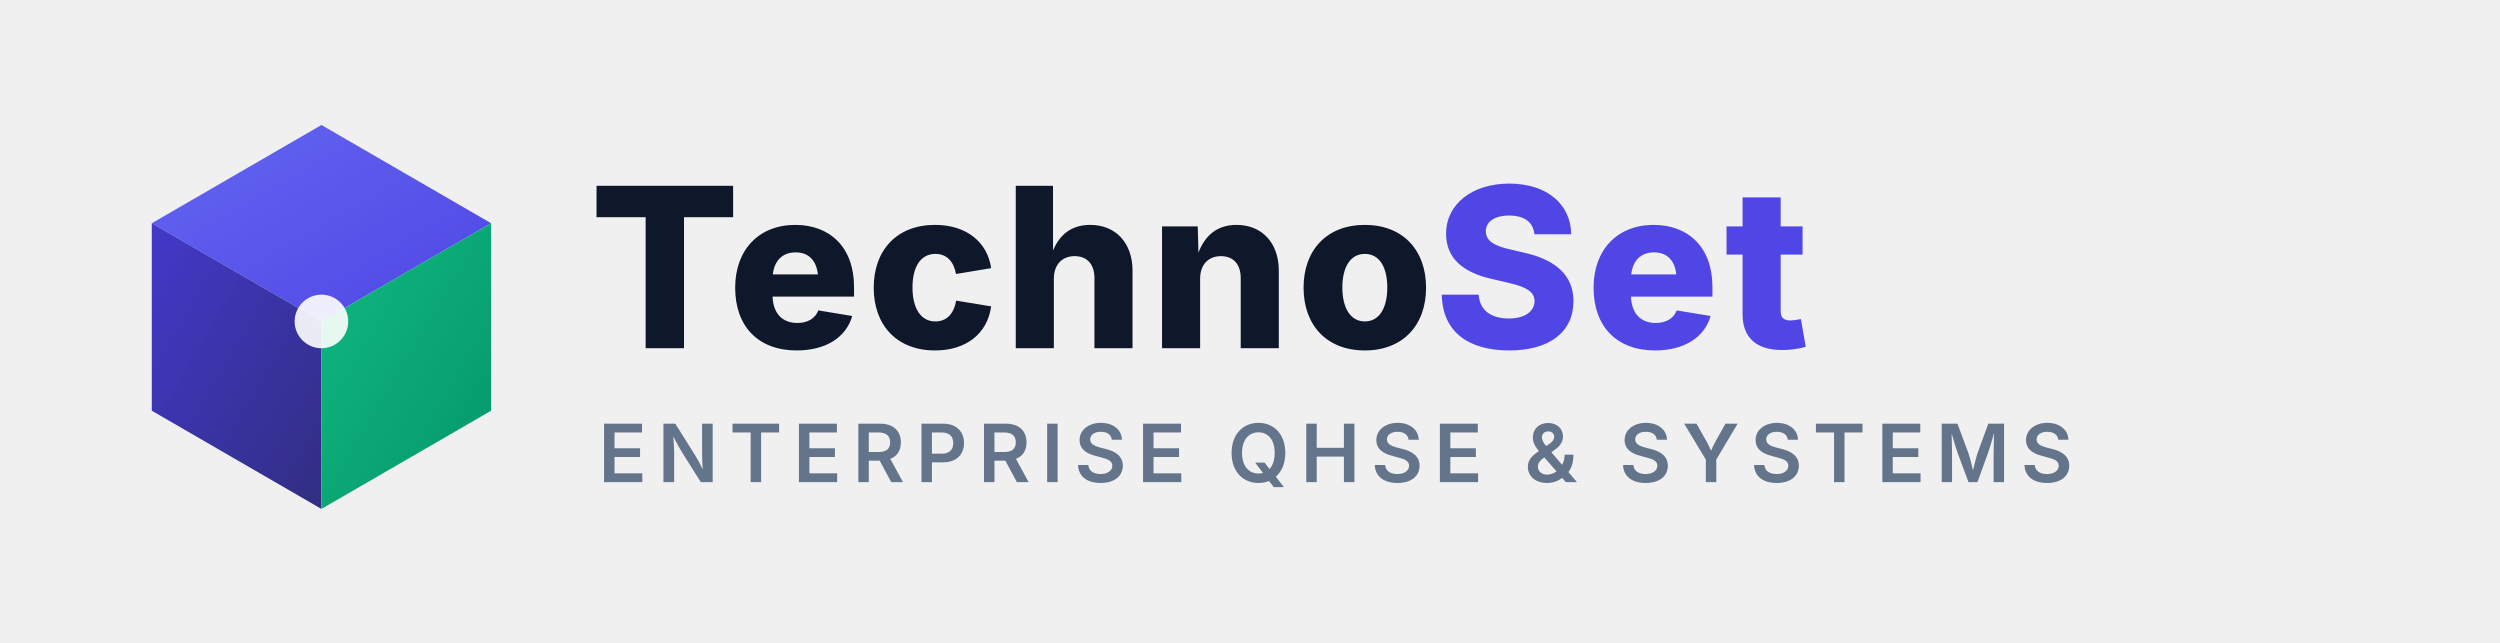
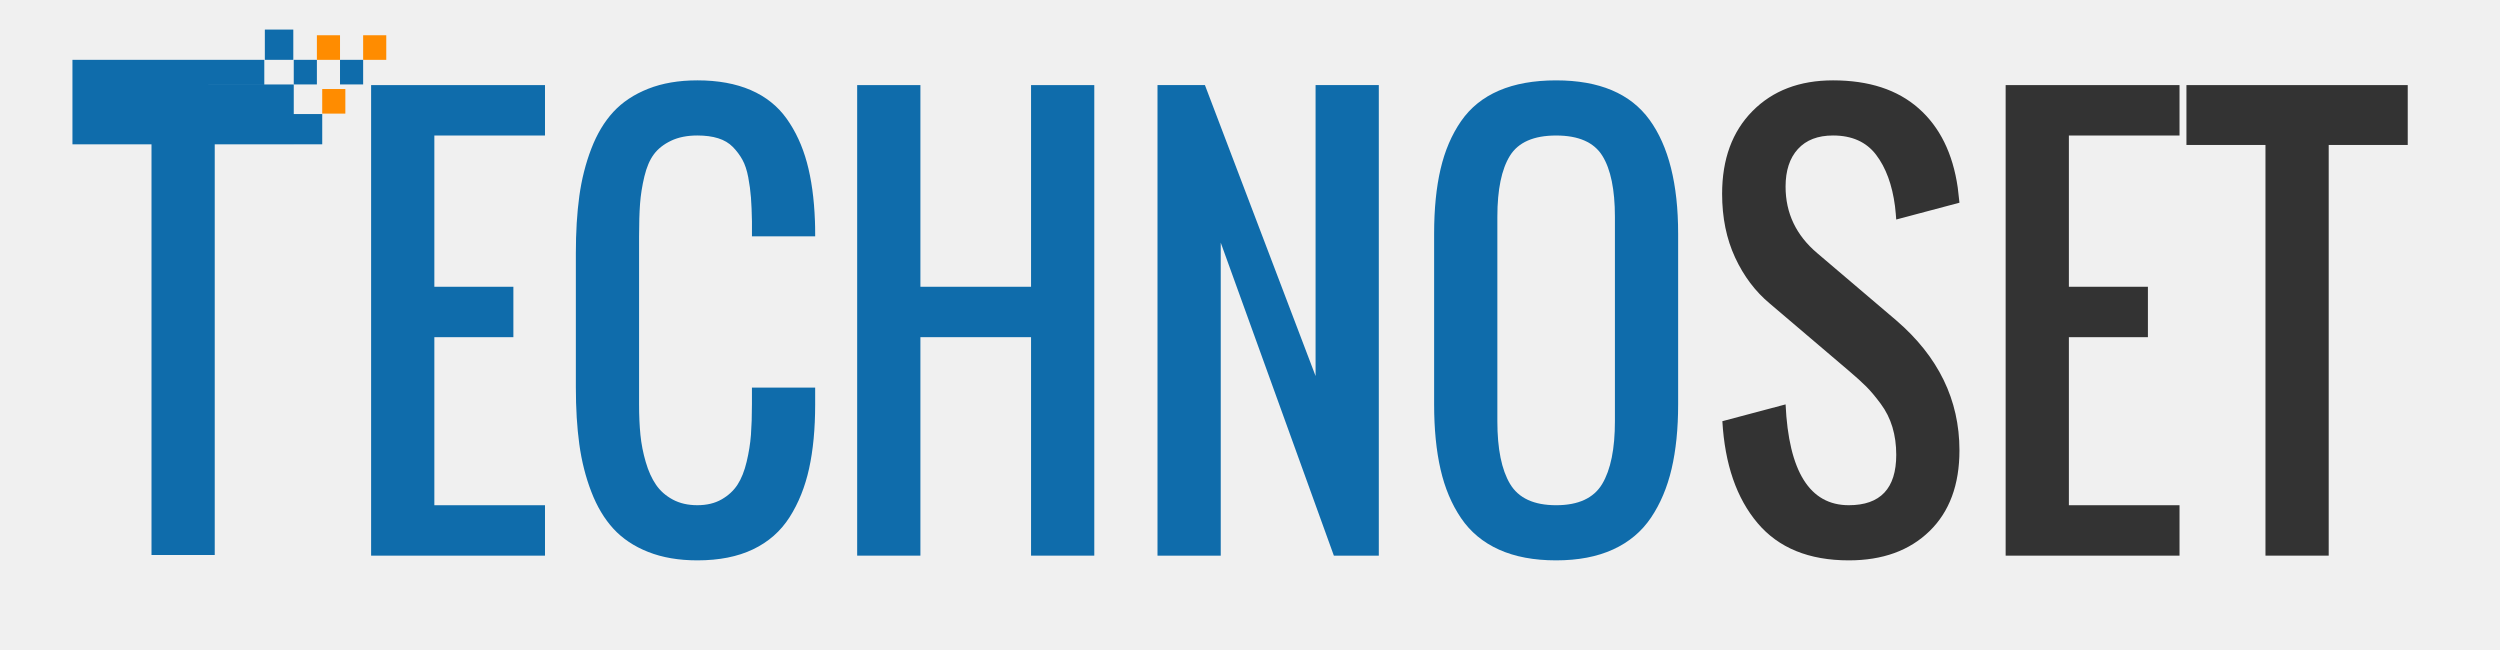
- <svg xmlns="http://www.w3.org/2000/svg" viewBox="0 0 280 72" fill="none" width="100%" height="100%">
-   <g transform="translate(10, 8)">
-     <defs>
-       <linearGradient id="techTop" x1="0%" y1="0%" x2="100%" y2="100%">
-         <stop offset="0%" stop-color="#6366F1" />
-         <stop offset="100%" stop-color="#4F46E5" />
-       </linearGradient>
-       <linearGradient id="techLeft" x1="0%" y1="0%" x2="100%" y2="100%">
-         <stop offset="0%" stop-color="#4338CA" />
-         <stop offset="100%" stop-color="#312E81" />
-       </linearGradient>
-       <linearGradient id="techRight" x1="0%" y1="0%" x2="100%" y2="100%">
-         <stop offset="0%" stop-color="#10B981" />
-         <stop offset="100%" stop-color="#059669" />
-       </linearGradient>
-     </defs>
-     <polygon points="26,6 45,17 26,28 7,17" fill="url(#techTop)" />
-     <polygon points="7,17 26,28 26,49 7,38" fill="url(#techLeft)" />
-     <polygon points="26,28 45,17 45,38 26,49" fill="url(#techRight)" />
-     <circle cx="26" cy="28" r="3" fill="#FFFFFF" opacity="0.9" />
-   </g>
-   <g transform="translate(66, 12)">
-     <text x="0" y="27" font-family="system-ui, -apple-system, sans-serif" font-weight="800" font-size="25" fill="#0F172A" letter-spacing="0.5">Techno<tspan fill="#4F46E5">Set</tspan>
-     </text>
-     <text x="1" y="42" font-family="system-ui, -apple-system, sans-serif" font-weight="600" font-size="9" fill="#64748B" letter-spacing="1.2">ENTERPRISE QHSE &amp; SYSTEMS</text>
+ <svg xmlns="http://www.w3.org/2000/svg" viewBox="0 0 500 130" role="img" aria-label="Techno Set Logo">
+   <g transform="matrix(0.429458,0,0,0.456576,-1272.096,-919.2437)">
+     <g id="TECHNOSET" transform="matrix(0.394733,0,0,0.394733,2961.563,1413.405)">
+       <g>
+         <path fill="#0F6CAB" d="M439.19,2136.46v-522.17h205.14v55.95H513.79v167.84h93.24v55.95h-93.24v186.49h130.54v55.95H439.19z" />
+         <path fill="#0F6CAB" d="M824.11,2141.7c-21.95,0-41.28-3.11-57.99-9.33c-16.71-6.21-30.4-14.81-41.09-25.79c-10.69-10.97-19.38-24.67-26.08-41.09c-6.7-16.41-11.41-33.95-14.13-52.6c-2.72-18.65-4.08-39.72-4.08-63.23v-148.9c0-23.5,1.36-44.58,4.08-63.23c2.72-18.65,7.43-36.18,14.13-52.6c6.7-16.41,15.39-30.06,26.08-40.94c10.68-10.88,24.38-19.42,41.09-25.64c16.71-6.21,36.03-9.32,57.99-9.32c24.28,0,45.26,3.6,62.94,10.78c17.67,7.19,31.81,17.77,42.4,31.76c10.59,13.99,18.55,30.21,23.89,48.66c5.34,18.46,8.5,40.02,9.47,64.69c0.19,3.69,0.29,9.42,0.29,17.19h-74.6v-16.61c-0.2-10.29-0.58-19.09-1.17-26.37c-0.58-7.28-1.65-14.81-3.21-22.58c-1.56-7.77-3.84-14.23-6.85-19.38c-3.01-5.14-6.8-9.91-11.36-14.28c-4.57-4.37-10.34-7.58-17.34-9.62c-6.99-2.04-15.15-3.06-24.48-3.06c-12.05,0-22.39,1.94-31.03,5.83c-8.65,3.89-15.4,8.89-20.25,15.01c-4.86,6.12-8.6,14.33-11.22,24.62c-2.62,10.3-4.33,20.35-5.1,30.16c-0.78,9.81-1.17,21.9-1.17,36.28v186.49c0,12.43,0.53,23.7,1.6,33.8c1.07,10.1,3.16,20.16,6.27,30.16c3.1,10.01,7.14,18.41,12.09,25.21c4.95,6.8,11.56,12.29,19.81,16.46c8.25,4.18,17.92,6.26,28.99,6.26s20.59-2.13,28.56-6.41c7.96-4.27,14.23-9.71,18.79-16.32c4.56-6.6,8.16-15.05,10.78-25.35c2.62-10.29,4.32-20.3,5.1-30.01c0.77-9.71,1.17-20.98,1.17-33.8v-18.65h74.6v18.65c0,27-2.38,50.7-7.14,71.1c-4.76,20.4-12.43,38.42-23.02,54.05c-10.59,15.64-24.96,27.54-43.13,35.7C871.66,2137.62,849.76,2141.7,824.11,2141.7z" />
+         <path fill="#0F6CAB" d="M1012.64,2136.46v-522.17h74.6v223.79h130.54v-223.79h74.6v522.17h-74.6v-242.44h-130.54v242.44H1012.64z" />
+         <path fill="#0F6CAB" d="M1366.97,2136.46v-522.17h55.95l130.54,322.86v-322.86h74.6v522.17h-53.03l-133.46-347.34v347.34H1366.97z" />
+         <path fill="#0F6CAB" d="M1837.27,2141.7c-26.23,0-48.71-3.98-67.46-11.95c-18.75-7.96-33.66-19.62-44.73-34.97c-11.07-15.34-19.14-33.36-24.18-54.05c-5.05-20.69-7.58-44.73-7.58-72.12v-189.4c0-27.39,2.52-51.28,7.58-71.68c5.05-20.4,13.11-38.12,24.18-53.18c11.07-15.05,25.98-26.37,44.73-33.95c18.74-7.58,41.23-11.36,67.46-11.36c50.89,0,87.61,14.57,110.14,43.71c22.53,29.14,33.8,71.29,33.8,126.46v189.4c0,27-2.58,50.85-7.72,71.54c-5.15,20.69-13.26,38.75-24.33,54.2c-11.07,15.44-25.98,27.2-44.73,35.26C1885.69,2137.67,1863.3,2141.7,1837.27,2141.7z M1782.93,2056.91c10,15.74,28.12,23.6,54.34,23.6c26.22,0,44.34-7.87,54.34-23.6c10-15.73,15.01-38.95,15.01-69.64v-226.7c0-30.31-4.95-52.93-14.86-67.89c-9.91-14.96-28.07-22.44-54.49-22.44c-26.42,0-44.58,7.48-54.49,22.44c-9.91,14.96-14.86,37.59-14.86,67.89v226.7C1767.92,2017.96,1772.92,2041.17,1782.93,2056.91z" />
+         <path fill="#333333" d="M2182.57,2141.7c-47.01,0-82.9-13.79-107.67-41.38c-24.77-27.58-38.61-65.27-41.52-113.06l74.6-18.65c3.69,74.59,28.56,111.89,74.6,111.89c37.3,0,55.95-18.65,55.95-55.95c0-11.07-1.51-21.32-4.52-30.74c-3.01-9.42-7.63-18.07-13.84-25.93c-6.22-7.87-11.85-14.18-16.9-18.94c-5.05-4.76-11.95-10.64-20.69-17.63l-93.25-74.6c-17.1-13.4-30.74-30.45-40.94-51.14c-10.2-20.69-15.3-44.24-15.3-70.66c0-38.46,11.95-69.06,35.84-91.79c23.89-22.73,55.56-34.09,94.99-34.09c42.35,0,76,10.34,100.97,31.03c24.96,20.69,40.36,49.97,46.18,87.85c0.58,4.08,1.26,9.72,2.04,16.9l-74.6,18.65c-0.2-3.3-0.68-8.25-1.46-14.86c-3.31-23.7-10.74-42.69-22.29-56.97c-11.56-14.28-28.51-21.42-50.85-21.42c-17.88,0-31.67,5-41.38,15.01c-9.72,10.01-14.57,23.94-14.57,41.81c0,29.33,12.43,53.91,37.3,73.72l93.24,74.6c49.73,40.21,74.6,88.29,74.6,144.24c0,38.27-11.8,68.19-35.4,89.75S2222.39,2141.7,2182.57,2141.7z" />
+         <path fill="#333333" d="M2367.6,2136.46v-522.17h205.14v55.95H2442.2v167.84h93.24v55.95h-93.24v186.49h130.54v55.95H2367.6z" />
+         <path fill="#333333" d="M2674.14,2136.46v-455.73h-93.24v-66.44h261.08v66.44h-93.24v455.73H2674.14z" />
+       </g>
+       <polygon fill="#0F6CAB" points="347.92,1646.42 347.92,1613.59 247.11,1613.59 247.11,1613.55 313.16,1613.55 313.16,1586.26 247.11,1586.26 217.38,1586.26 86.83,1586.26 86.83,1680.02 180.09,1680.02 180.09,2135.75 254.69,2135.75 254.69,1680.02 347.92,1680.02 347.92,1680 381.51,1680 381.51,1646.42" />
+       <g>
+         <rect fill="#0F6CAB" x="313.81" y="1552.68" width="33.58" height="33.58" />
+         <rect fill="#FF8C00" x="381.5" y="1618.64" width="27.29" height="27.29" />
+         <rect fill="#FF8C00" x="375.21" y="1558.98" width="27.29" height="27.29" />
+         <rect fill="#0F6CAB" x="402.49" y="1586.26" width="27.29" height="27.29" />
+         <rect fill="#0F6CAB" x="347.92" y="1586.26" width="27.29" height="27.29" />
+         <rect fill="#FF8C00" x="429.78" y="1558.98" width="27.29" height="27.29" />
+       </g>
+     </g>
  </g>
</svg>
